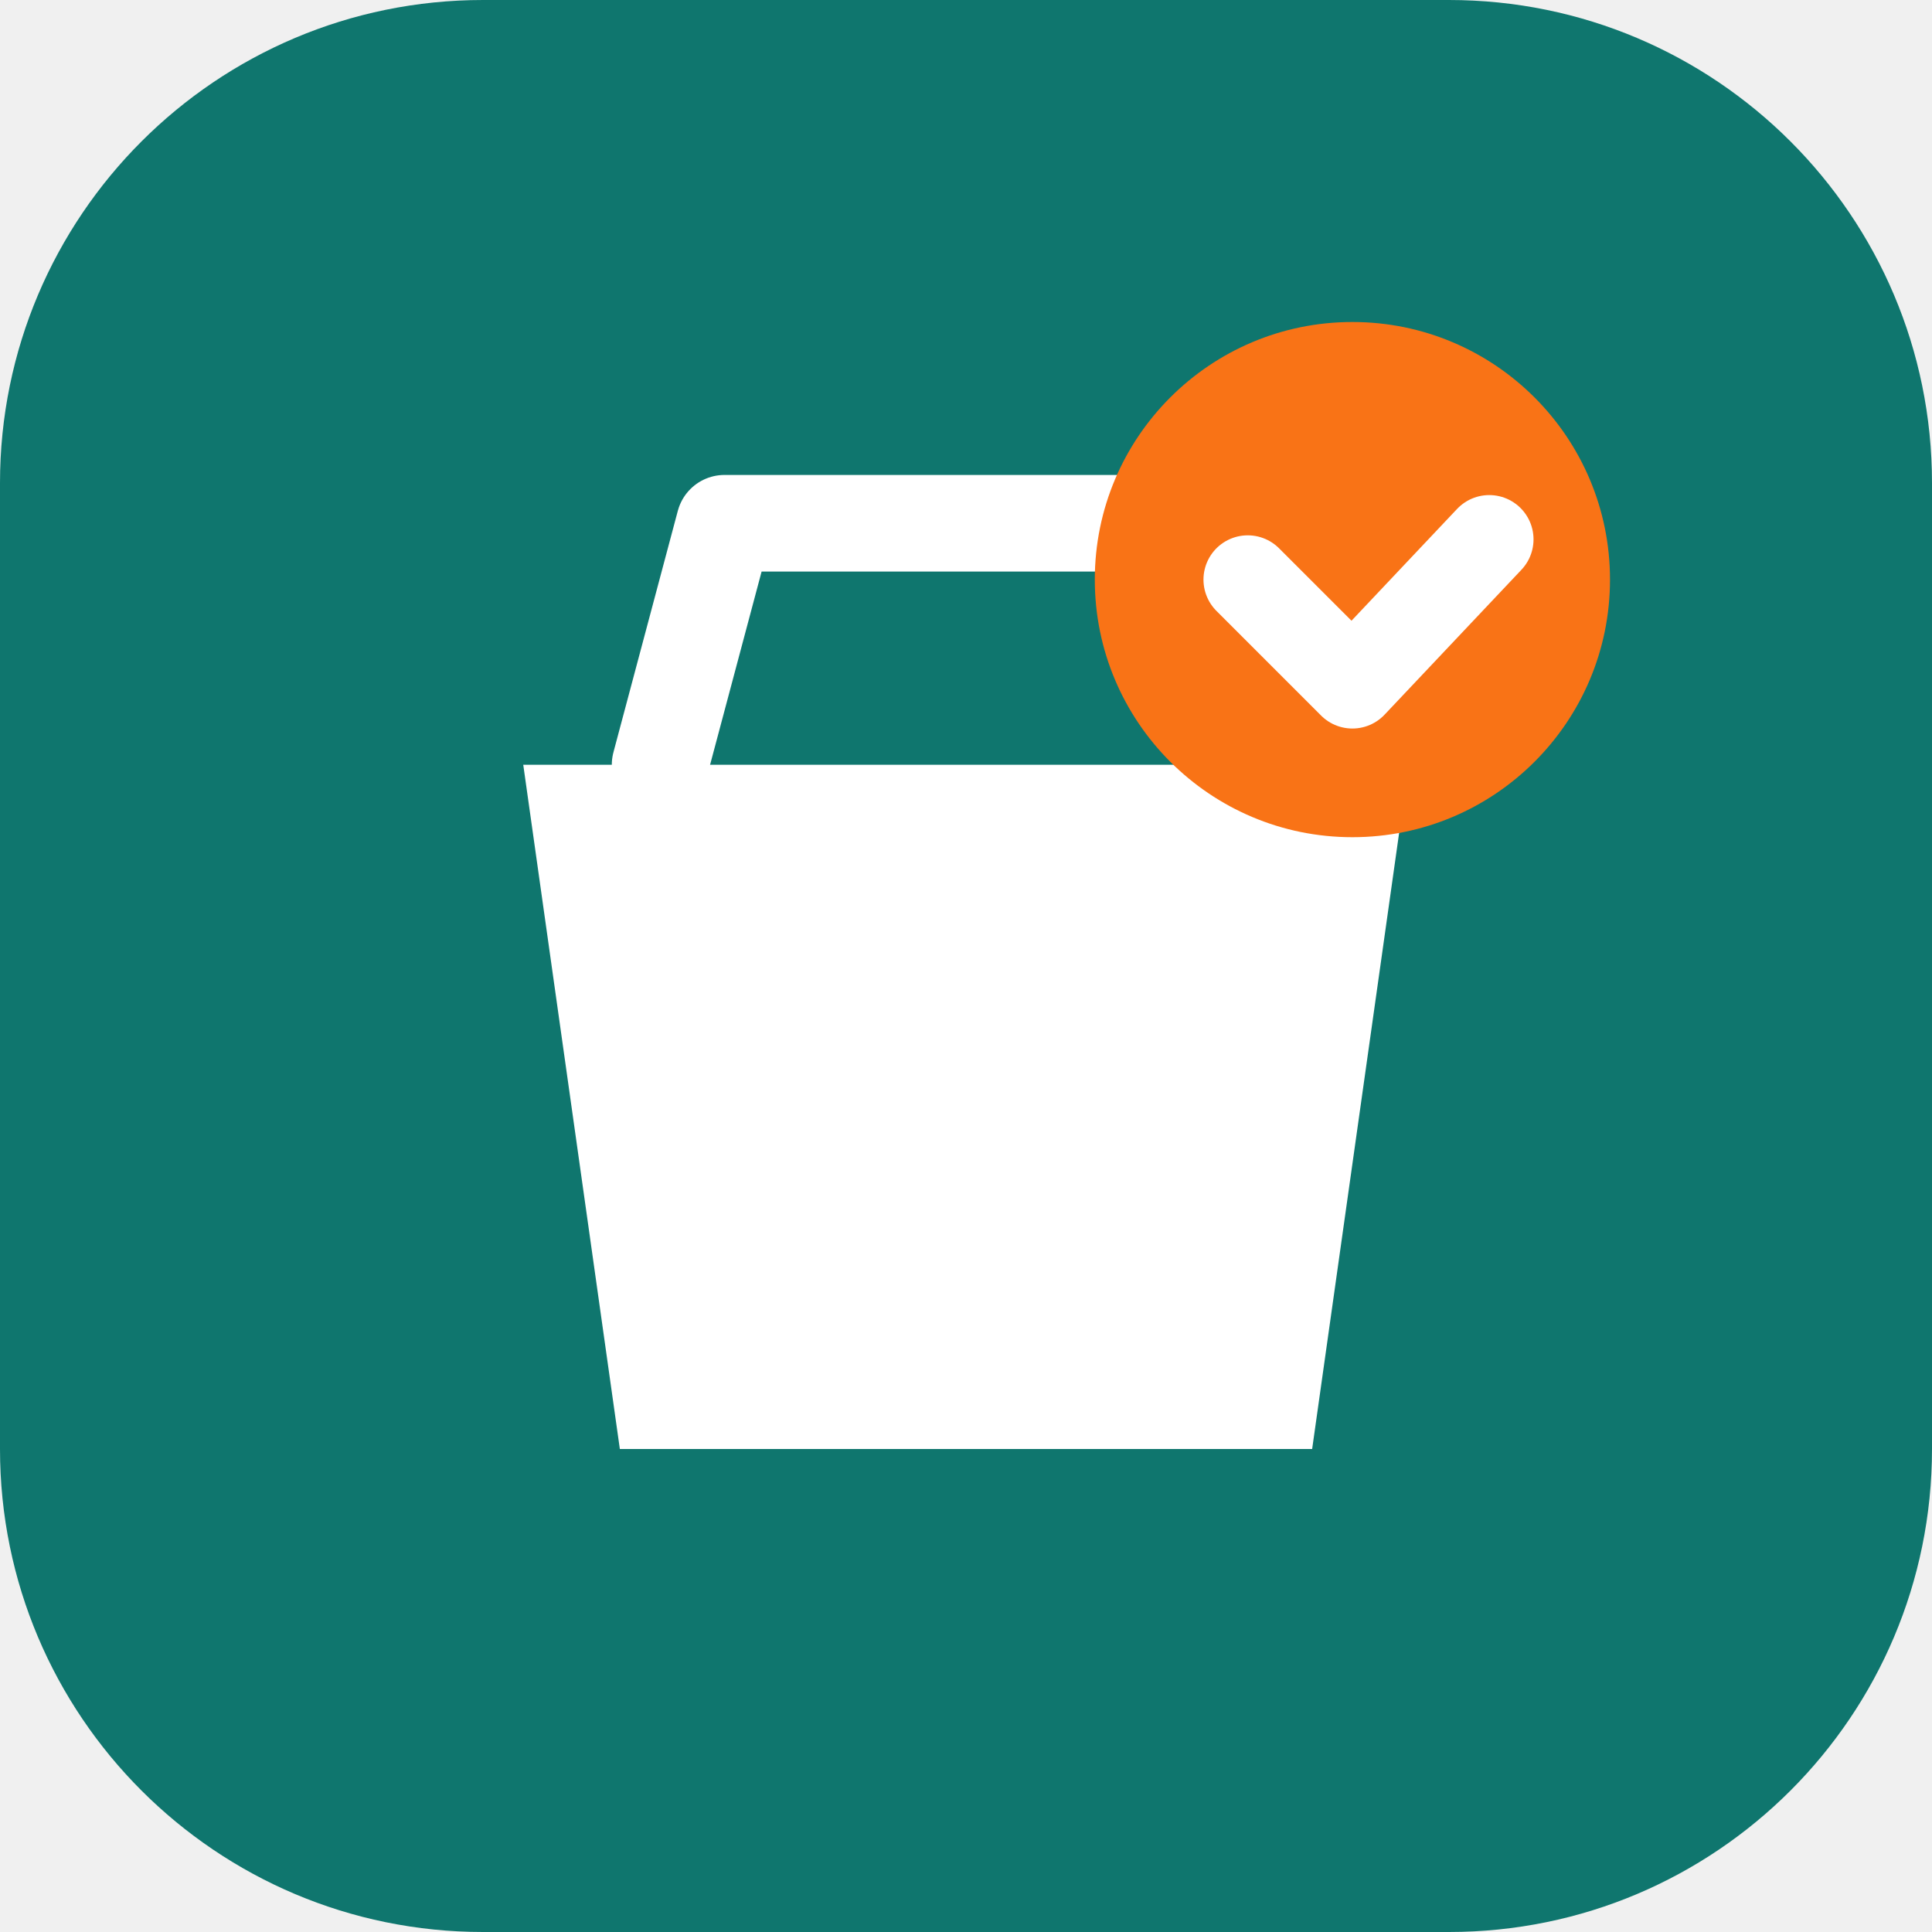
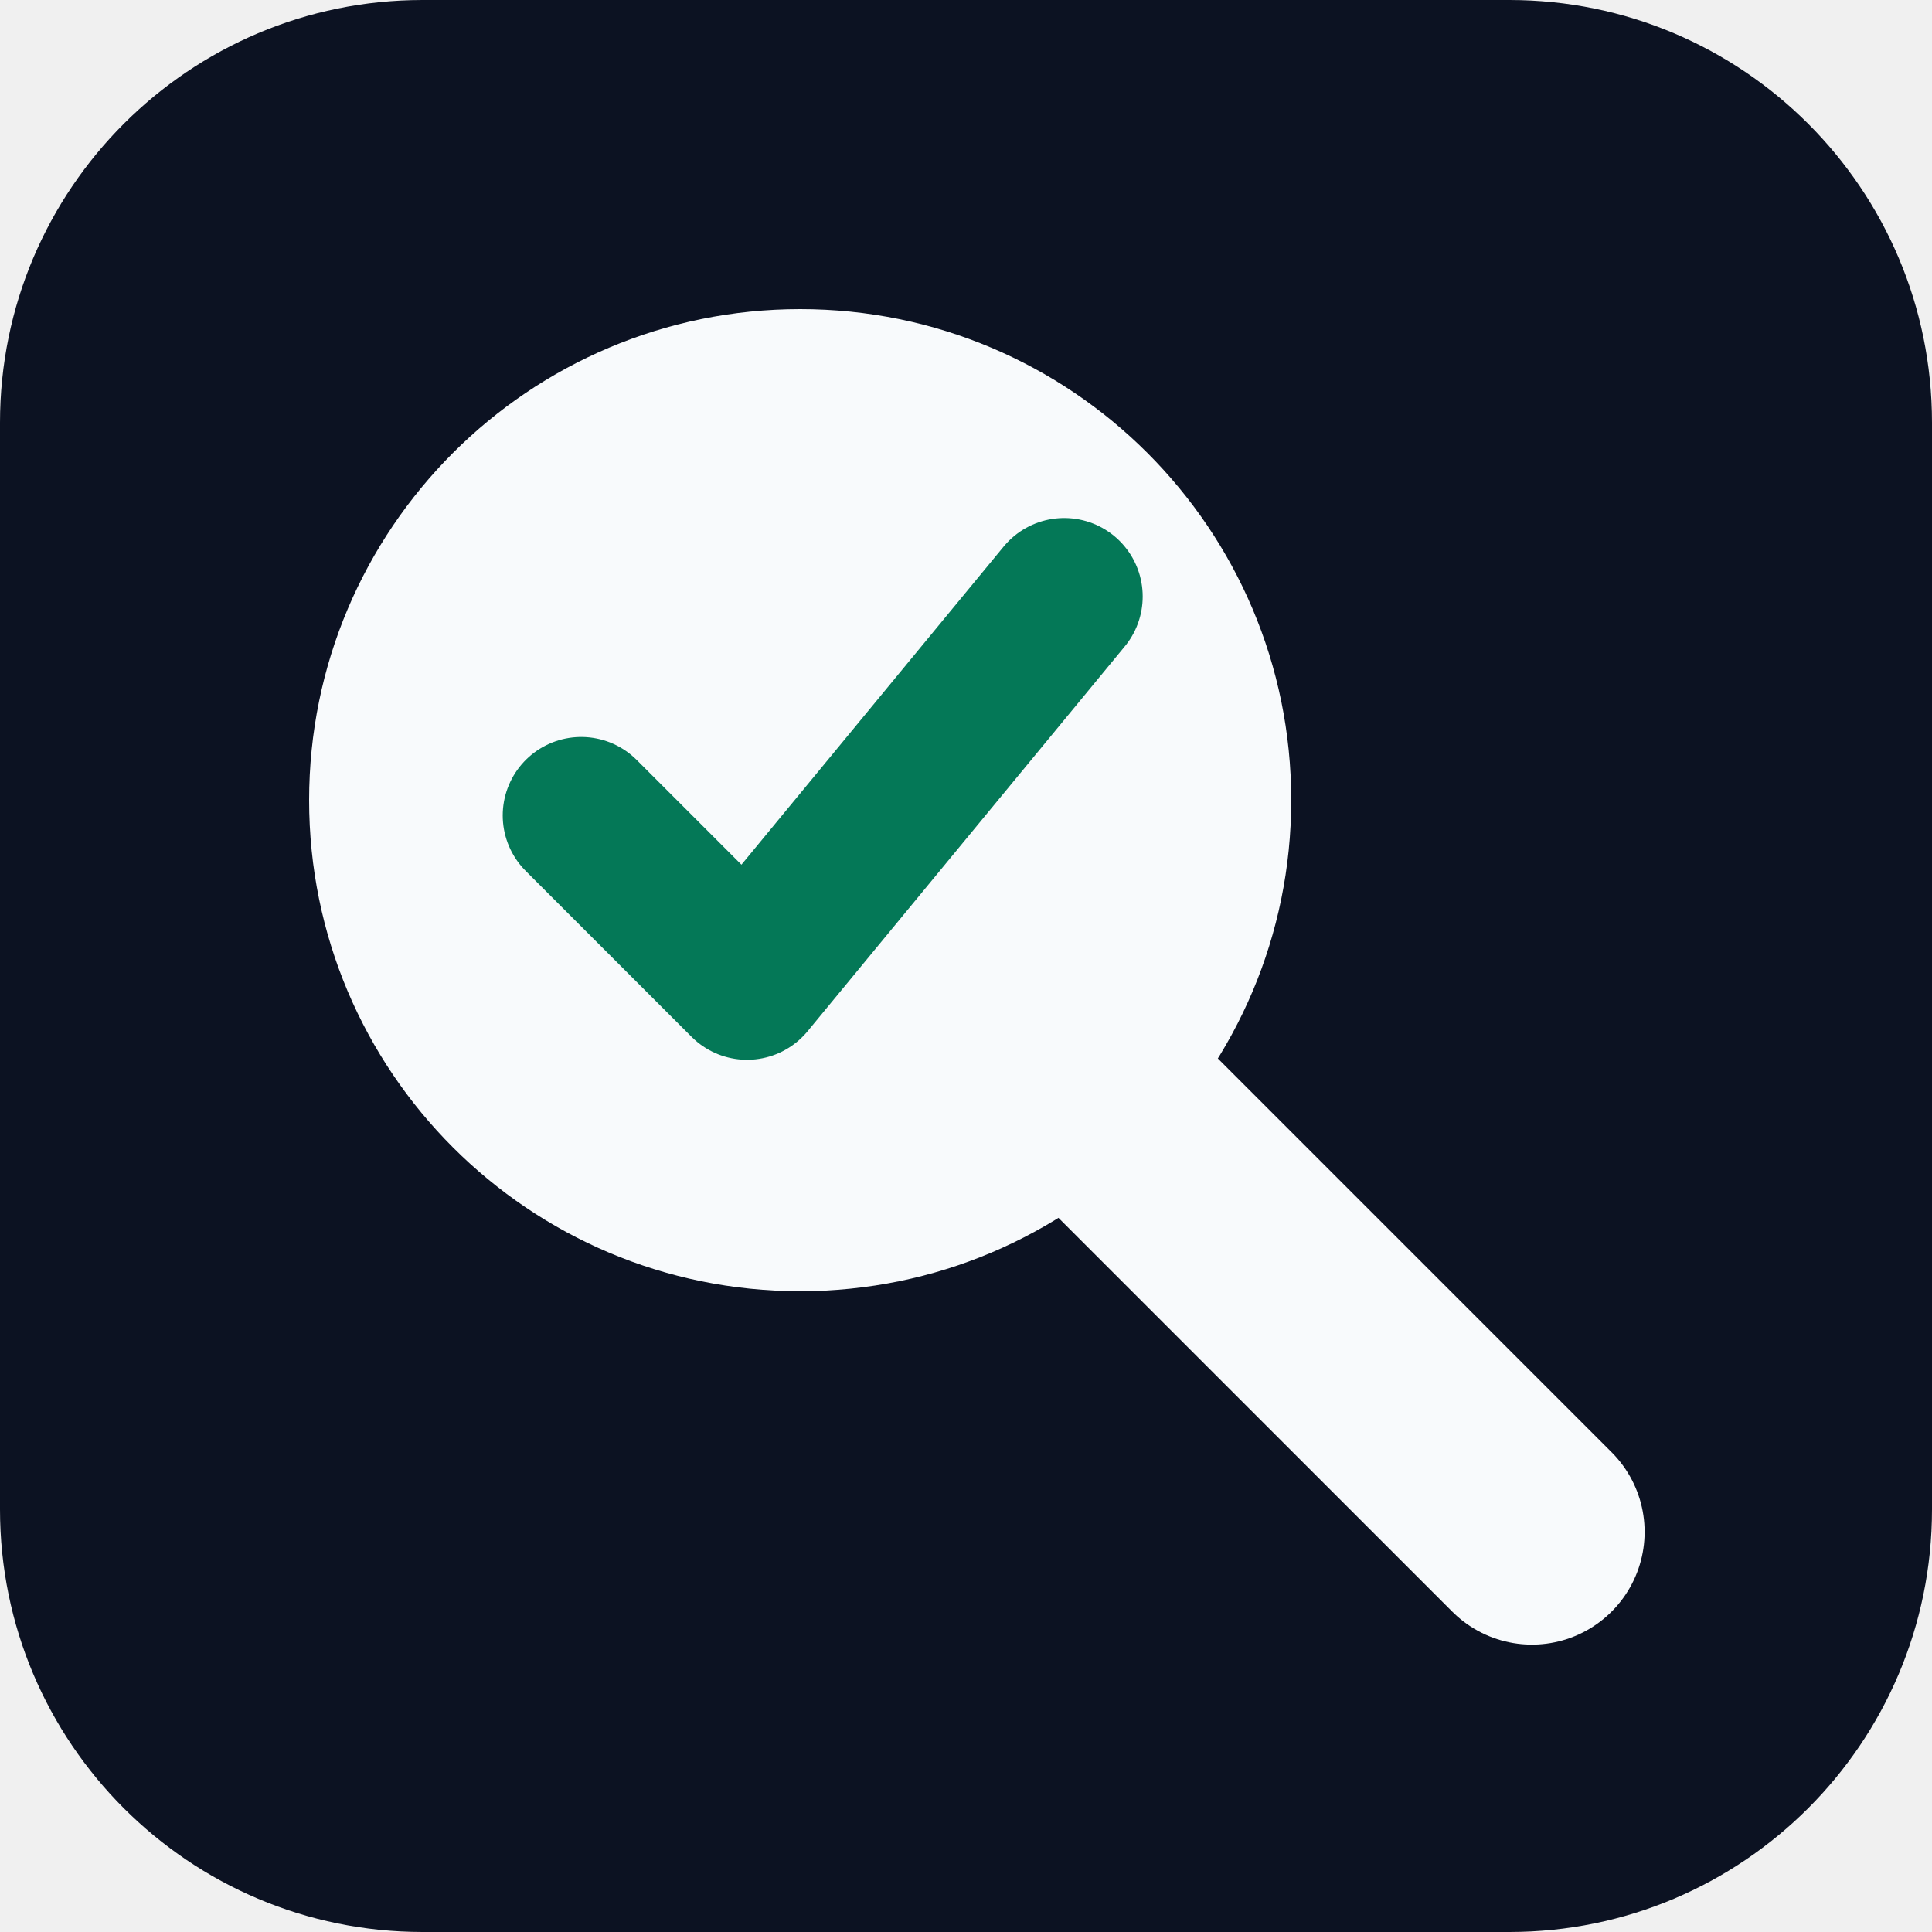
- <svg xmlns="http://www.w3.org/2000/svg" viewBox="0 0 24 24" fill="none" aria-hidden="true">
-   <rect width="24" height="24" rx="6" fill="#0f766e" />
-   <path d="M6.5 9.5h11l-1.2 8.5H7.7L6.5 9.5Z" fill="#fff" />
-   <path d="M8.2 9.5 9 6.5h6l.8 3" stroke="#fff" stroke-width="1.2" stroke-linecap="round" stroke-linejoin="round" />
-   <circle cx="16.8" cy="7.2" r="3.2" fill="#f97316" />
-   <path d="M15.5 7.2 16.8 8.5 18.5 6.7" stroke="#fff" stroke-width="1.1" stroke-linecap="round" stroke-linejoin="round" />
+ <svg xmlns="http://www.w3.org/2000/svg" viewBox="0 0 24 24" role="img" aria-label="TrueKart">
+   <rect width="24" height="24" rx="5.25" fill="#0C1222" />
+   <path d="M13.97 13.97 L19.03 19.03" fill="none" stroke="#F8FAFC" stroke-width="2.8" stroke-linecap="round" />
+   <circle cx="9.94" cy="9.94" r="6.1" fill="#F8FAFC" />
+   <path d="M7.22 10.13 L9.28 12.19 L13.22 7.41" fill="none" stroke="#047857" stroke-width="1.95" stroke-linecap="round" stroke-linejoin="round" />
</svg>
